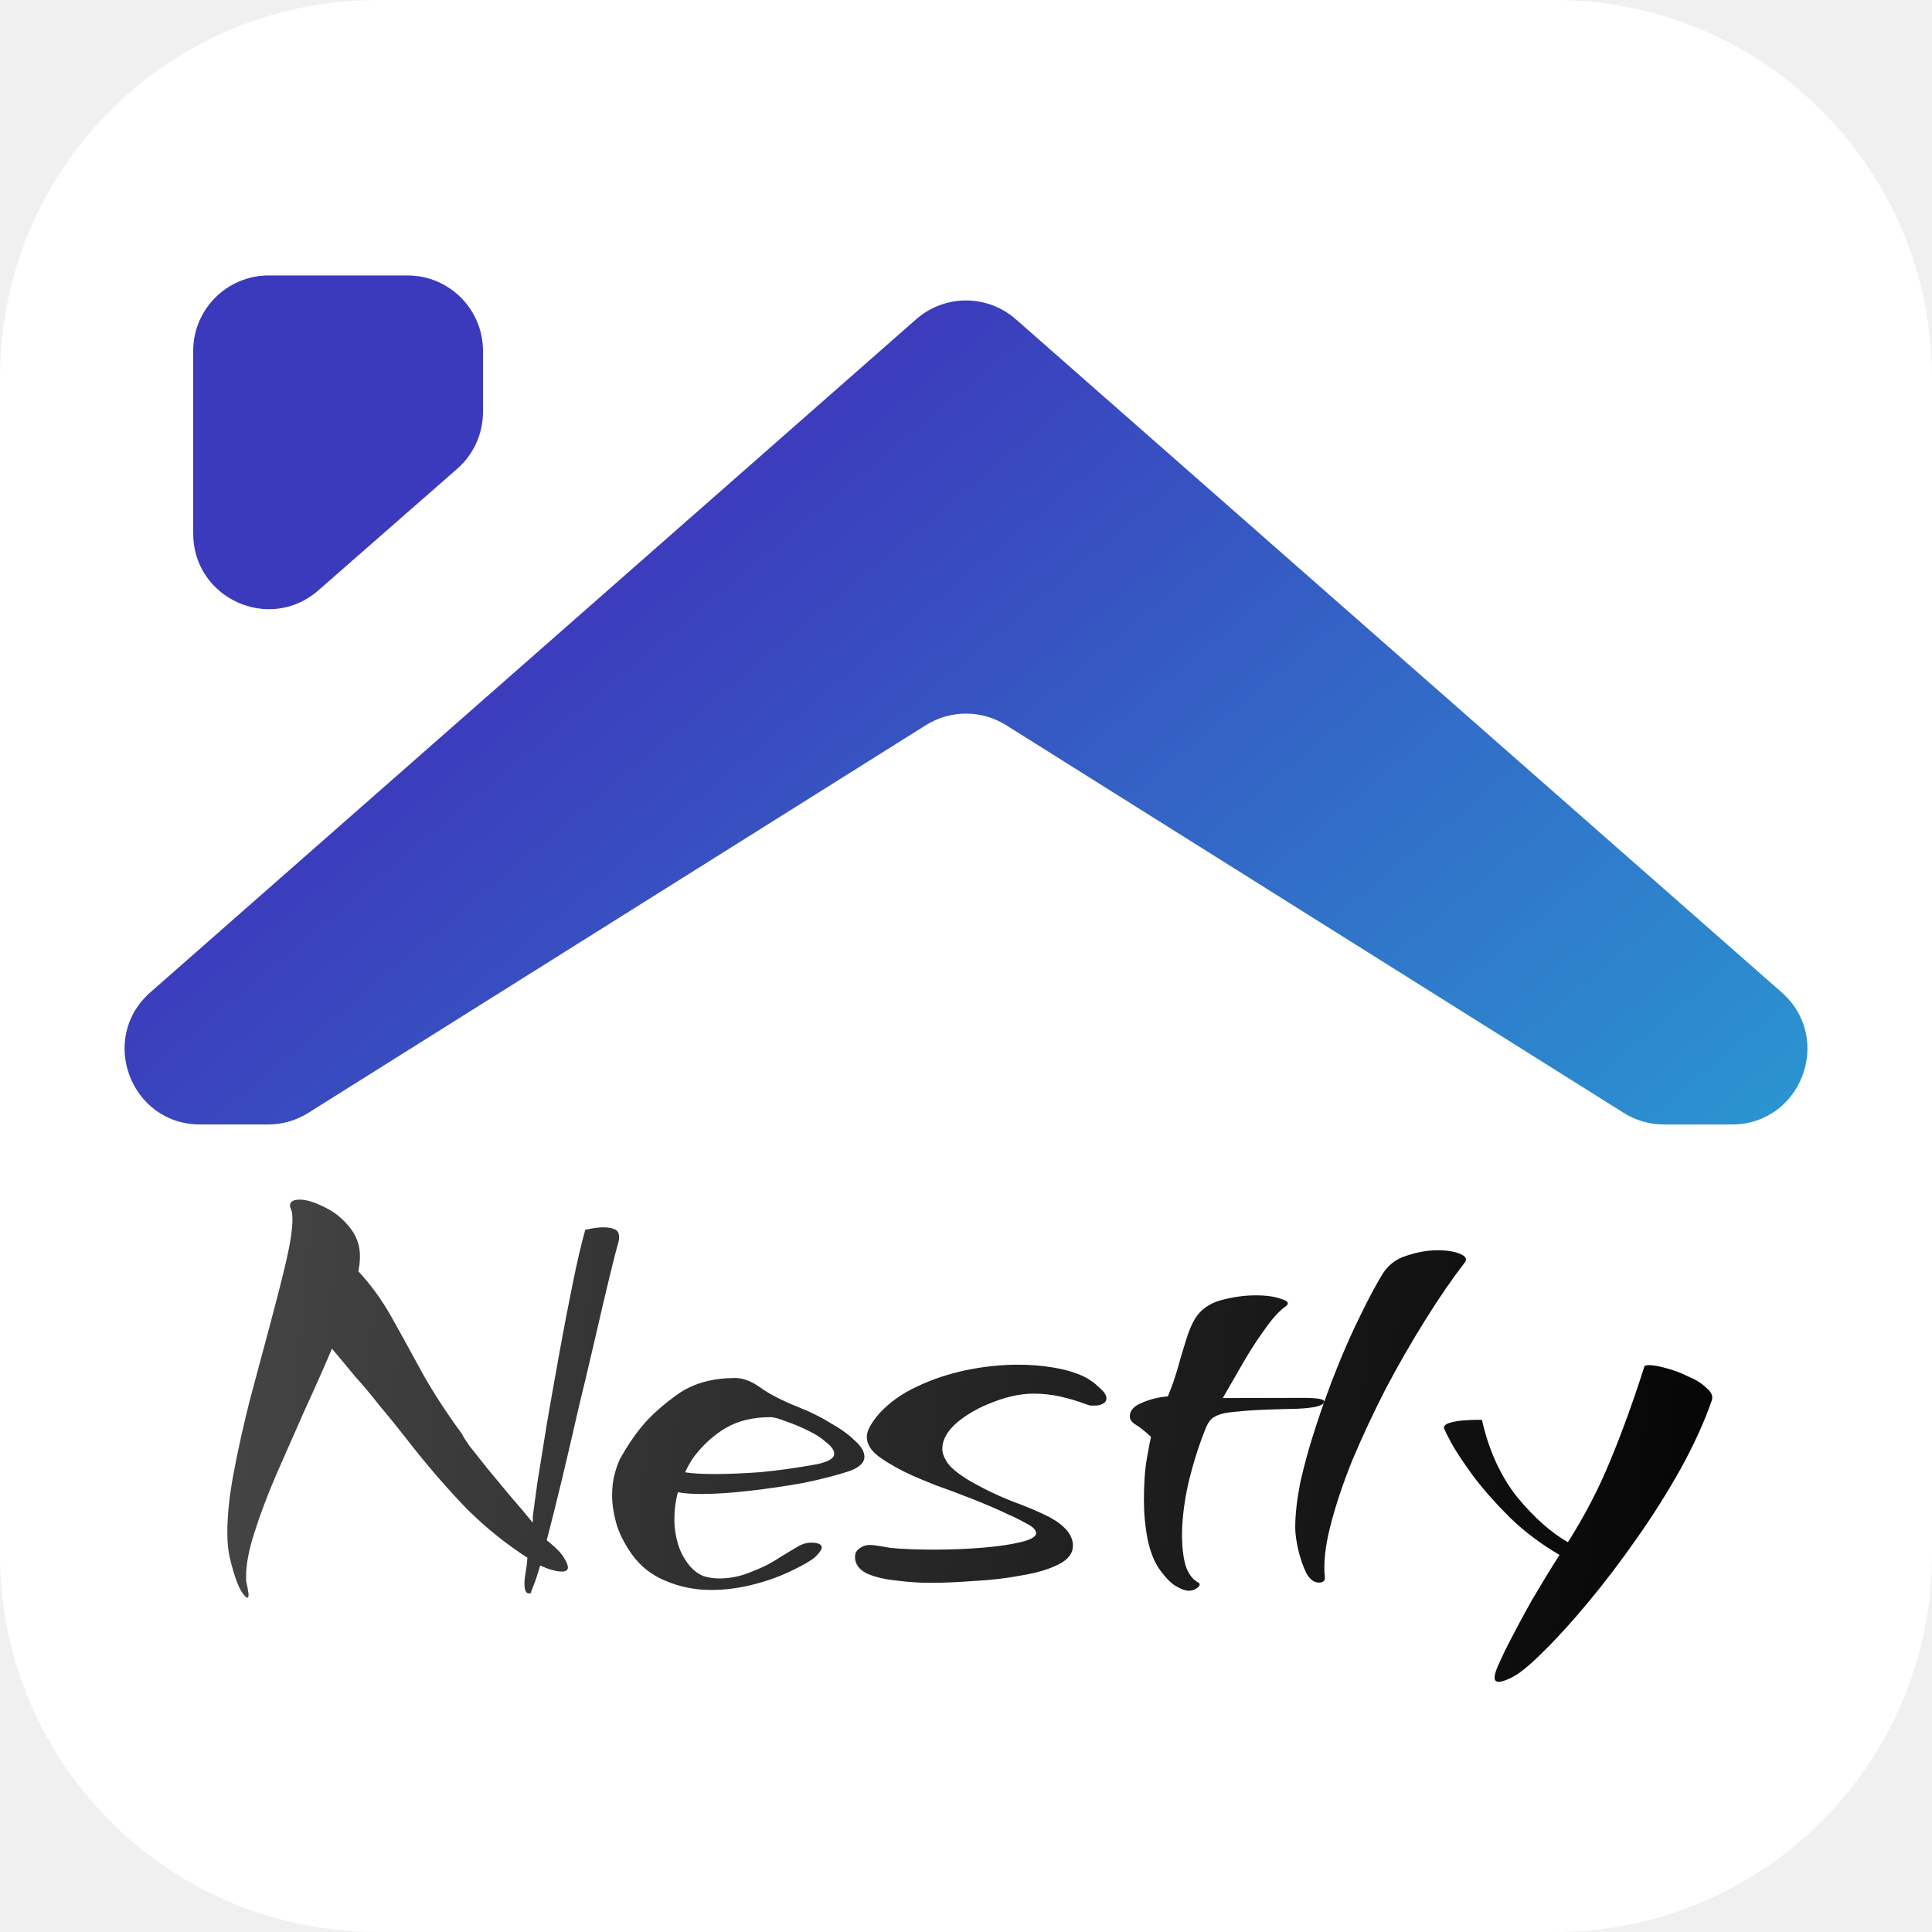
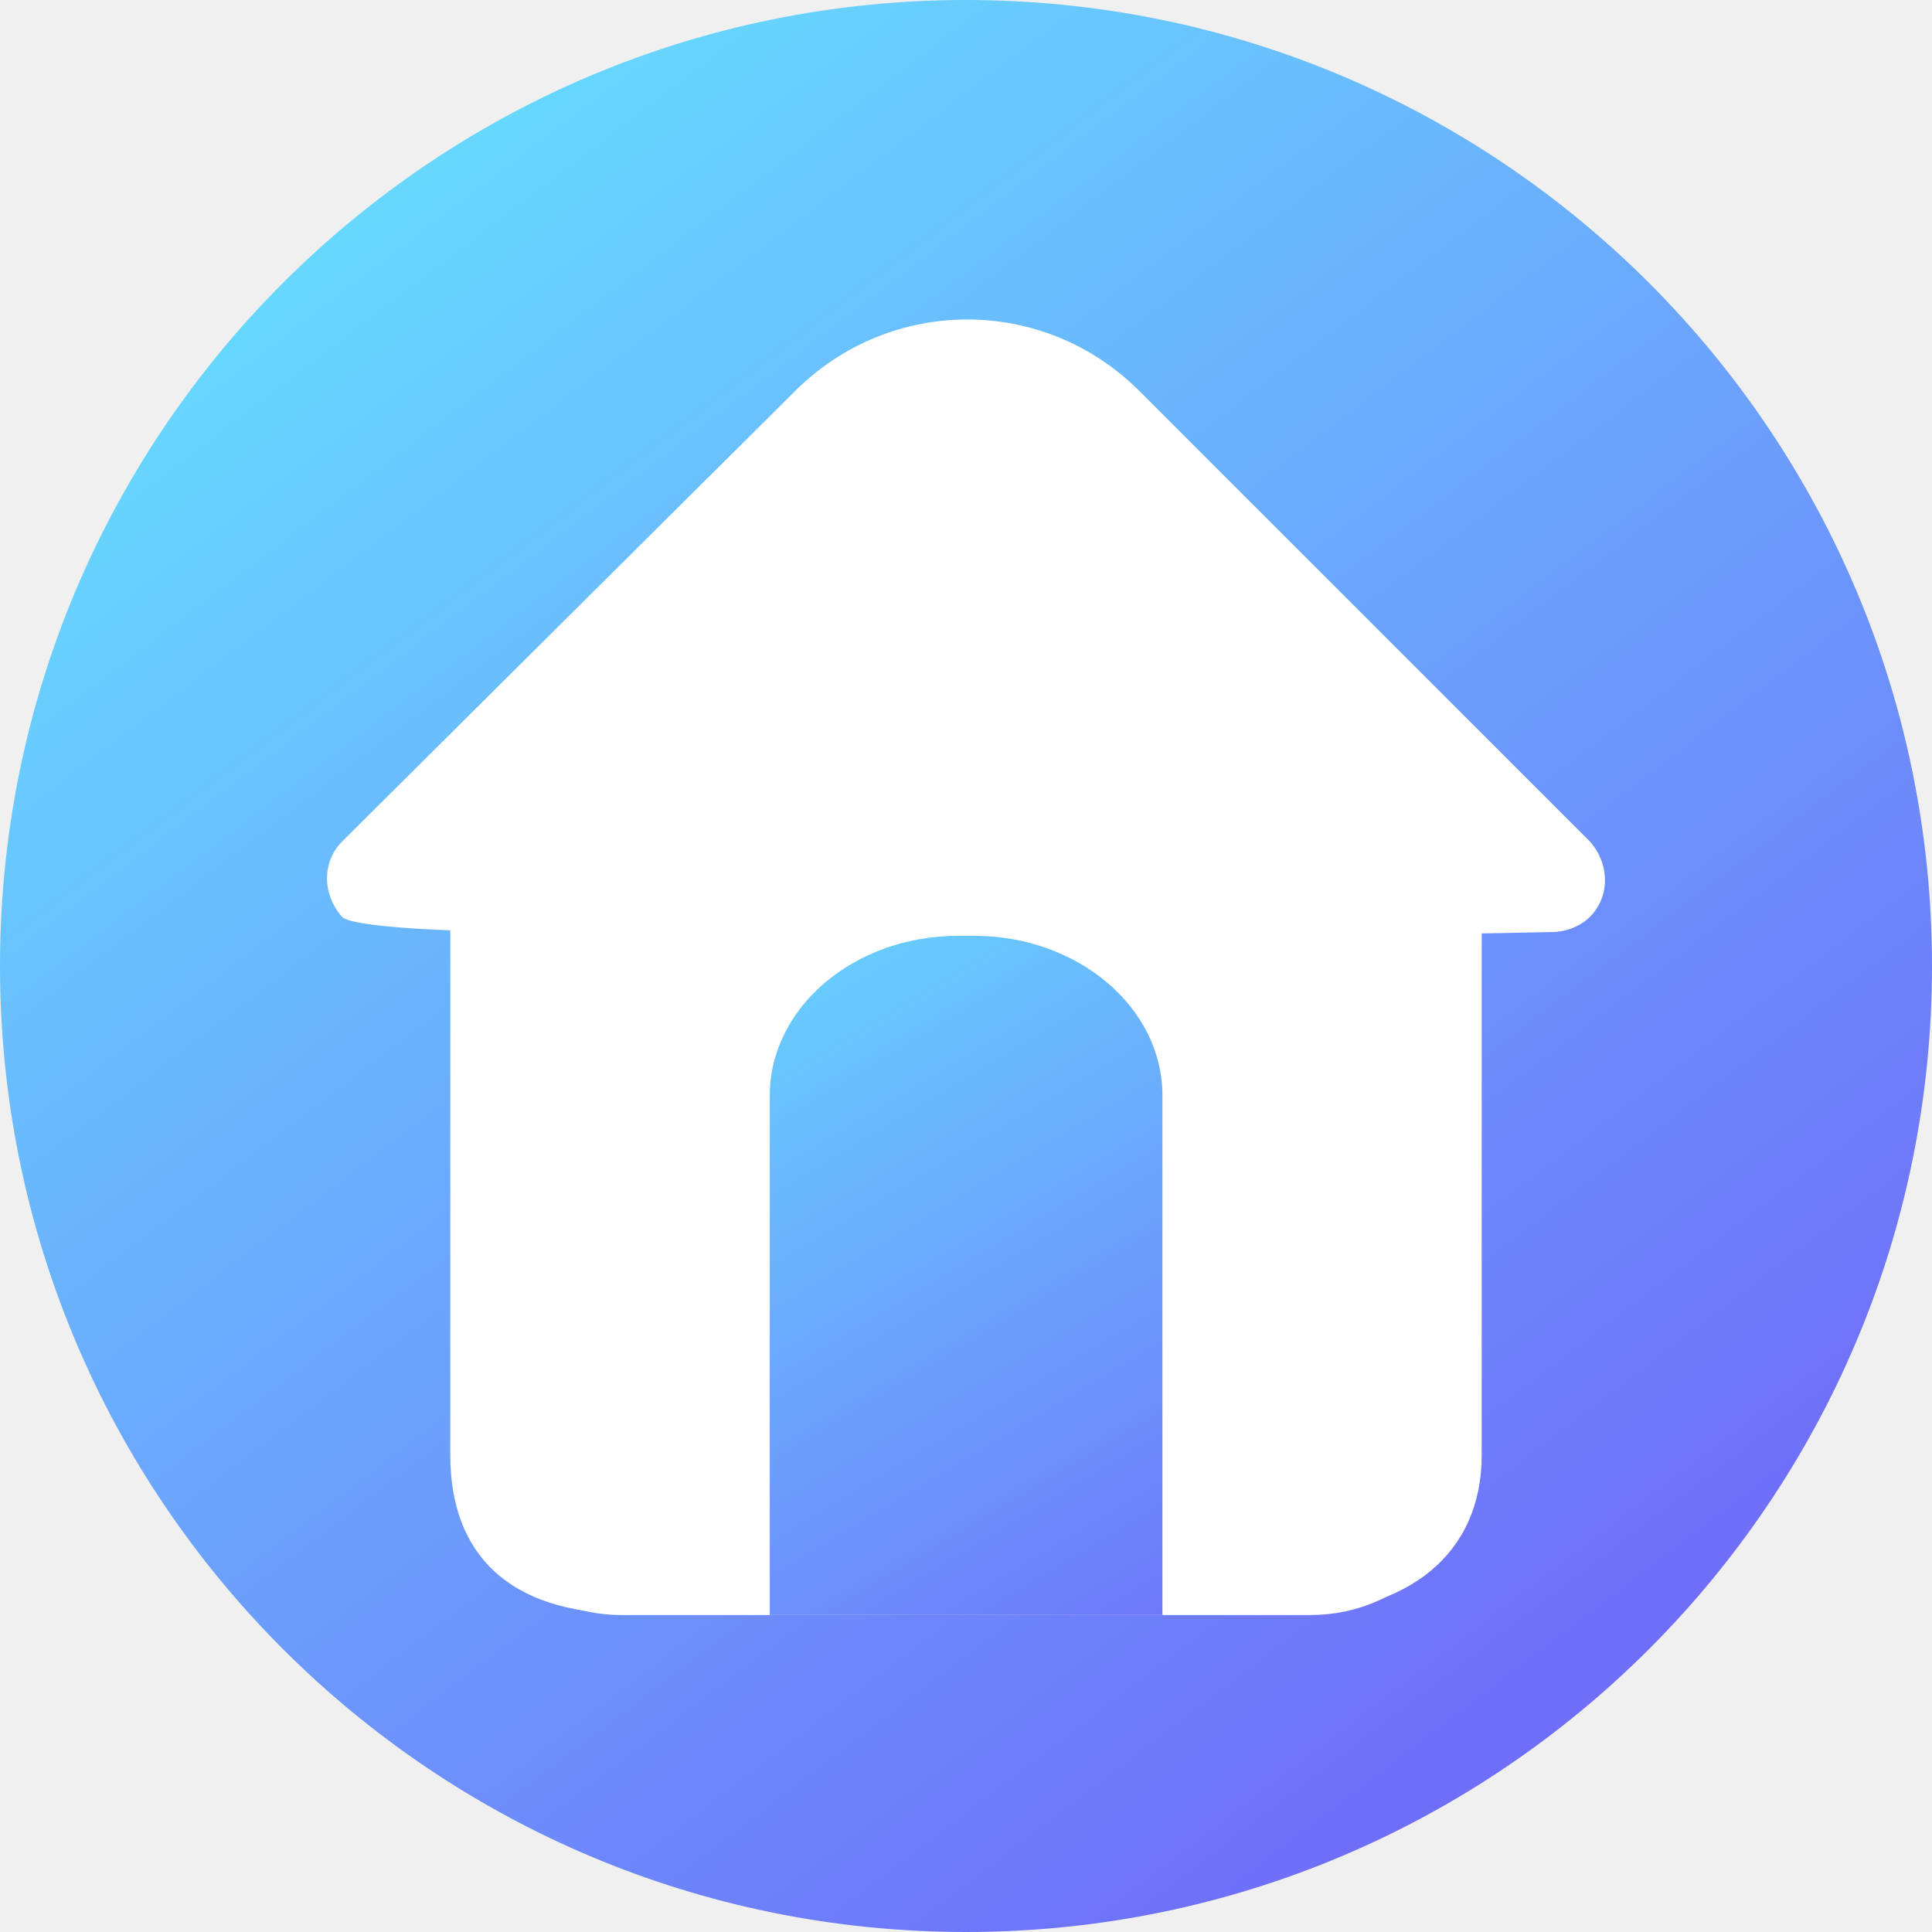
- <svg xmlns="http://www.w3.org/2000/svg" width="512" height="512" viewBox="0 0 512 512" fill="none">
-   <rect width="512" height="512" rx="100" fill="white" />
-   <path d="M65.877 422.584C65.88 423.864 65.293 423.652 64.115 421.948C63.045 420.35 61.972 417.312 60.896 412.835C60.68 411.875 60.518 410.862 60.409 409.796C60.3 408.623 60.244 407.449 60.241 406.276C60.231 401.583 60.806 396.195 61.966 390.112C63.126 383.923 64.552 377.52 66.244 370.903C68.043 364.179 69.788 357.668 71.481 351.371C73.174 345.074 74.602 339.471 75.765 334.562C76.927 329.546 77.505 325.758 77.5 323.198C77.497 321.918 77.388 321.065 77.174 320.639C76.96 320.213 76.853 319.84 76.852 319.52C76.85 318.453 77.702 317.918 79.408 317.914C81.222 317.91 83.463 318.598 86.133 319.979C88.802 321.253 91.1 323.168 93.025 325.724C94.951 328.28 95.704 331.318 95.285 334.839C95.286 335.159 95.233 335.479 95.127 335.8C95.128 336.12 95.076 336.493 94.97 336.92C98.284 340.433 101.28 344.586 103.957 349.38C106.634 354.175 109.419 359.235 112.31 364.562C115.308 369.782 118.733 375.002 122.585 380.22C122.585 380.433 123.174 381.392 124.351 383.096C125.634 384.693 127.239 386.716 129.164 389.165C131.089 391.508 133.121 393.957 135.26 396.512C137.506 399.067 139.484 401.41 141.196 403.539L141.192 401.939C141.402 400.232 141.822 397.138 142.452 392.656C143.189 388.175 144.031 382.946 144.977 376.971C146.031 370.889 147.137 364.646 148.297 358.244C149.456 351.841 150.616 345.812 151.777 340.156C152.938 334.393 154.047 329.644 155.106 325.909C155.106 325.909 155.639 325.801 156.705 325.585C157.771 325.369 158.838 325.26 159.905 325.258C161.078 325.256 162.038 325.413 162.786 325.732C163.64 326.05 164.068 326.742 164.07 327.809C164.071 328.342 164.019 328.769 163.913 329.089C163.384 330.904 162.59 333.999 161.533 338.375C160.476 342.75 159.261 347.926 157.887 353.903C156.513 359.879 155.034 366.122 153.448 372.632C151.969 379.142 150.489 385.492 149.01 391.682C147.53 397.872 146.155 403.368 144.886 408.171L145.847 408.969C147.664 410.458 148.894 411.789 149.536 412.961C150.178 414.026 150.5 414.826 150.501 415.359C150.503 416.106 149.97 416.48 148.904 416.482C147.517 416.485 145.596 415.956 143.14 414.895C142.505 417.136 141.922 418.898 141.392 420.179C140.861 421.46 140.649 422.1 140.756 422.1C140.65 422.207 140.436 422.261 140.116 422.262C139.37 422.263 138.995 421.411 138.991 419.704C138.989 418.851 139.093 417.837 139.304 416.663C139.515 415.49 139.672 414.209 139.776 412.822C134.008 409.102 128.611 404.74 123.587 399.738C118.669 394.628 113.857 389.092 109.151 383.129C105.835 378.87 103.001 375.356 100.648 372.588C98.401 369.713 96.263 367.157 94.231 364.922C92.306 362.579 90.22 360.077 87.975 357.415C85.746 362.647 83.305 368.146 80.651 373.911C78.103 379.677 75.609 385.336 73.168 390.888C70.833 396.333 68.924 401.404 67.441 406.1C65.958 410.69 65.219 414.532 65.226 417.625C65.227 418.159 65.228 418.639 65.229 419.065C65.337 419.598 65.445 420.078 65.552 420.505C65.66 420.931 65.714 421.304 65.715 421.624C65.822 422.051 65.876 422.37 65.877 422.584ZM188.511 421.356C184.244 421.365 180.242 420.574 176.506 418.982C172.769 417.497 169.724 415.104 167.37 411.802C165.444 409.033 164.105 406.369 163.352 403.811C162.6 401.146 162.221 398.64 162.216 396.293C162.211 394.053 162.473 392.026 163.003 390.212C163.532 388.29 164.168 386.742 164.913 385.567C167.144 381.722 169.484 378.517 171.932 375.952C174.486 373.386 177.254 371.087 180.237 369.054C184.178 366.485 189.028 365.195 194.788 365.182C196.921 365.177 199.163 366.026 201.514 367.727C203.864 369.429 207.281 371.181 211.765 372.985C214.754 374.152 217.531 375.532 220.094 377.127C222.764 378.614 224.901 380.156 226.504 381.753C228.214 383.242 229.071 384.68 229.074 386.067C229.077 387.56 227.853 388.79 225.402 389.755C221.884 390.936 217.727 392.012 212.929 392.982C208.131 393.846 203.332 394.55 198.533 395.094C193.841 395.637 189.682 395.913 186.055 395.921C183.282 395.927 181.148 395.772 179.654 395.455C179.019 397.803 178.705 400.257 178.71 402.817C178.715 404.951 179.04 407.083 179.684 409.215C180.329 411.347 181.4 413.318 182.897 415.128C183.966 416.299 185.142 417.15 186.423 417.68C187.81 418.104 189.197 418.314 190.584 418.311C192.931 418.306 195.223 417.928 197.462 417.176C199.806 416.318 201.831 415.46 203.536 414.603C205.241 413.639 206.306 412.997 206.732 412.676C208.862 411.391 210.46 410.428 211.526 409.786C212.698 409.143 213.817 408.821 214.883 408.818C216.803 408.814 217.764 409.239 217.766 410.092C217.767 410.625 217.236 411.426 216.172 412.495C215.107 413.458 213.243 414.582 210.579 415.868C207.169 417.582 203.546 418.923 199.708 419.891C195.976 420.86 192.244 421.348 188.511 421.356ZM189.724 390.633C193.137 390.626 197.137 390.457 201.723 390.127C206.308 389.69 211.267 388.986 216.598 388.014C219.583 387.368 221.075 386.458 221.072 385.285C221.07 384.325 220.374 383.313 218.985 382.249C217.703 381.079 216.047 380.016 214.018 379.06C212.096 378.104 210.175 377.308 208.253 376.673C206.438 375.93 205.051 375.56 204.091 375.562C199.504 375.572 195.56 376.54 192.257 378.468C189.061 380.395 186.293 382.907 183.954 386.006C183.209 386.967 182.412 388.356 181.563 390.171C183.377 390.487 186.097 390.641 189.724 390.633ZM246.761 419.469C243.774 419.475 240.68 419.269 237.479 418.849C234.385 418.536 231.77 417.901 229.635 416.946C227.606 415.884 226.59 414.446 226.586 412.633C226.583 411.673 226.955 410.925 227.701 410.39C228.553 409.748 229.512 409.426 230.579 409.424C231.112 409.423 232.019 409.527 233.299 409.738C234.58 409.949 235.487 410.107 236.02 410.212C239.221 410.525 243.221 410.676 248.021 410.666C252.181 410.657 256.288 410.488 260.34 410.159C264.393 409.83 267.752 409.343 270.417 408.697C273.189 408.051 274.574 407.248 274.572 406.288C274.57 405.434 273.715 404.583 272.006 403.733C270.297 402.777 268.696 401.981 267.201 401.344C264.318 399.964 261.115 398.584 257.592 397.205C254.069 395.826 250.813 394.606 247.824 393.546C244.941 392.379 243.02 391.583 242.059 391.159C238.749 389.673 235.865 388.079 233.408 386.378C230.951 384.676 229.72 382.812 229.716 380.786C229.713 379.186 230.828 377.103 233.062 374.538C235.723 371.653 239.024 369.299 242.967 367.477C247.016 365.548 251.333 364.098 255.917 363.128C260.609 362.158 265.194 361.668 269.674 361.658C273.088 361.651 276.288 361.911 279.276 362.437C282.371 362.964 285.039 363.758 287.281 364.82C288.776 365.563 290.112 366.52 291.288 367.691C292.57 368.755 293.212 369.714 293.214 370.567C293.215 371.207 292.896 371.688 292.257 372.009C291.724 372.33 291.031 372.492 290.178 372.494C289.751 372.495 289.325 372.495 288.898 372.496C288.578 372.39 288.258 372.284 287.937 372.179C285.695 371.33 283.401 370.642 281.053 370.114C278.705 369.585 276.304 369.324 273.851 369.329C270.544 369.336 266.973 370.091 263.136 371.593C259.406 372.988 256.21 374.808 253.548 377.054C250.993 379.299 249.718 381.595 249.723 383.942C249.726 385.115 250.208 386.394 251.171 387.779C252.134 389.057 253.79 390.44 256.14 391.928C260.092 394.266 264.097 396.231 268.153 397.822C272.21 399.306 275.573 400.739 278.243 402.12C282.301 404.351 284.333 406.853 284.339 409.626C284.344 411.653 283.067 413.309 280.51 414.595C277.953 415.88 274.702 416.848 270.756 417.496C266.811 418.251 262.652 418.741 258.279 418.963C254.014 419.293 250.174 419.461 246.761 419.469ZM315.039 421.559C314.186 421.561 313.118 421.19 311.837 420.446C310.555 419.809 309.059 418.319 307.347 415.976C305.956 414.059 304.883 411.395 304.129 407.983C303.482 404.571 303.154 401.159 303.147 397.745C303.137 393.265 303.396 389.531 303.923 386.544C304.449 383.556 304.818 381.635 305.03 380.781C303.427 379.291 302.091 378.228 301.023 377.59C299.955 376.952 299.42 376.207 299.418 375.353C299.415 373.86 300.426 372.685 302.45 371.827C304.582 370.862 306.927 370.27 309.487 370.051C310.442 367.809 311.29 365.407 312.031 362.846C312.772 360.178 313.513 357.669 314.254 355.321C314.996 352.866 315.791 350.944 316.642 349.556C318.13 347.099 320.419 345.441 323.511 344.581C326.709 343.72 329.748 343.287 332.628 343.281C335.508 343.274 337.802 343.589 339.51 344.226C341.325 344.755 341.753 345.394 340.794 346.143C339.09 347.32 337.228 349.351 335.208 352.235C333.187 355.013 331.22 358.057 329.308 361.368C327.395 364.679 325.641 367.723 324.048 370.5L345.167 370.453C349.007 370.445 350.928 370.761 350.93 371.401C350.932 372.468 348.587 373.113 343.894 373.336C337.814 373.456 333.334 373.626 330.455 373.846C327.682 374.065 325.709 374.283 324.536 374.499C323.044 374.822 321.925 375.304 321.179 375.946C320.434 376.588 319.796 377.656 319.266 379.15C317.463 383.741 315.98 388.544 314.818 393.56C313.762 398.469 313.238 402.95 313.247 407.003C313.254 410.097 313.58 412.763 314.225 415.001C314.976 417.133 316.046 418.571 317.434 419.314C317.754 419.42 317.915 419.633 317.916 419.953C317.916 420.273 317.65 420.594 317.118 420.915C316.585 421.343 315.892 421.558 315.039 421.559ZM349.523 419.404C348.243 419.407 347.121 418.556 346.158 416.851C345.3 415.04 344.603 413.015 344.064 410.776C343.526 408.43 343.255 406.458 343.251 404.858C343.244 401.338 343.715 397.23 344.664 392.535C345.721 387.839 347.097 382.929 348.792 377.806C350.488 372.575 352.343 367.451 354.359 362.433C356.374 357.416 358.444 352.771 360.568 348.5C362.692 344.122 364.604 340.544 366.305 337.767C367.793 335.311 369.923 333.653 372.694 332.793C375.572 331.827 378.291 331.341 380.851 331.335C383.411 331.33 385.438 331.645 386.933 332.282C388.428 332.919 388.856 333.665 388.218 334.519C384.92 338.793 381.465 343.814 377.851 349.582C374.237 355.35 370.73 361.438 367.331 367.845C364.038 374.252 361.065 380.605 358.412 386.905C355.866 393.203 353.905 399.074 352.531 404.517C351.156 409.96 350.686 414.495 351.12 418.121C351.122 418.974 350.59 419.402 349.523 419.404ZM397.201 445.7C396.454 445.702 396.08 445.329 396.078 444.582C396.077 443.942 396.341 442.982 396.872 441.701C397.403 440.526 398.04 439.138 398.783 437.536C401.226 432.731 403.616 428.246 405.954 424.081C408.398 419.915 410.842 415.91 413.287 412.065C408.374 409.195 403.994 405.898 400.146 402.173C396.404 398.448 393.196 394.829 390.522 391.314C387.954 387.8 385.974 384.818 384.582 382.367C383.297 379.917 382.654 378.585 382.654 378.372C382.652 377.838 383.132 377.411 384.091 377.088C385.157 376.766 386.33 376.55 387.609 376.441C388.996 376.331 390.169 376.275 391.129 376.273C392.196 376.271 392.729 376.27 392.729 376.27C394.56 384.372 397.668 391.192 402.054 396.729C406.546 402.159 411.034 406.15 415.52 408.7C419.985 401.65 423.702 394.495 426.673 387.235C429.75 379.869 432.772 371.542 435.739 362.256C435.738 361.936 436.164 361.775 437.017 361.773C438.084 361.77 439.578 362.034 441.499 362.563C443.527 363.092 445.502 363.834 447.424 364.79C449.453 365.639 451.055 366.649 452.231 367.82C453.513 368.883 453.995 369.949 453.678 371.016C451.77 376.567 449.063 382.546 445.557 388.954C442.051 395.255 438.118 401.504 433.758 407.7C429.504 413.789 425.197 419.452 420.835 424.688C416.473 429.924 412.483 434.307 408.864 437.834C405.351 441.362 402.583 443.608 400.558 444.573C399.067 445.323 397.947 445.698 397.201 445.7Z" fill="url(#paint0_linear_9_25)" />
-   <path d="M430.324 294.939C433.51 296.939 437.196 298 440.958 298H458.949C477.395 298 486.007 275.155 472.152 262.978L269.203 84.605C261.652 77.968 250.348 77.968 242.797 84.605L39.848 262.978C25.993 275.155 34.605 298 53.051 298H71.042C74.804 298 78.49 296.939 81.676 294.939L245.366 192.176C251.868 188.094 260.132 188.094 266.634 192.176L430.324 294.939ZM121.176 124.226C125.513 120.428 128 114.944 128 109.179V93C128 81.954 119.046 73 108 73H71.2C60.154 73 51.2 81.954 51.2 93V141.403C51.2 158.59 71.445 167.772 84.376 156.45L121.176 124.226Z" fill="url(#paint1_linear_9_25)" />
+ <svg xmlns="http://www.w3.org/2000/svg" width="768" height="768" viewBox="0 0 768 768" fill="none">
+   <rect width="768" height="768" rx="384" fill="url(#paint0_linear_10_2597)" />
+   <path d="M632 334.5L453 155.5C415 117.5 354 117.5 316 155.5L136 334.5C128 342.5 128 355.5 136 364.5C144 372.5 287.5 372.5 296.5 364.5L179 351.5V578.5C179 617.5 202 641.5 250 641.5C296 641.5 335 636.5 335 599.5C335 562.5 335 526.5 335 526.5V447.5C335 434.5 342 394.5 385 394.5C428 394.5 433 434.5 433 447.5V578.5C433 594.5 439 608.5 450 619.5C464 633.5 486 641.5 512 641.5C560 641.5 589 617.5 589 578.5V351.5L528.5 369C532.5 373 611 370.5 617 370.5C622 370.5 628 368.5 632 364.5C640 356.5 640 343.5 632 334.5ZM547 578.5C547 592.5 499 447.5 476 447.5C462 447.5 496.5 605.5 490.5 599.5C506 591.5 499.5 569.5 499.5 564.5L476 447.5C476 400.5 439.5 364.5 384.5 364.5C329.5 364.5 294 400.5 294 447.5V578.5C294 599.5 296 447.5 294 447.5C259 447.5 222 584.5 222 578.5L294 447.5L384.5 364.5C392 361.5 394.5 354.5 384.5 364.5C399.5 364.5 444.598 384.5 454.598 394.5L476 447.5L547 578.5Z" fill="white" />
+   <rect x="181" y="372" width="406" height="270" rx="66" fill="white" />
+   <path d="M462.078 589.059V435.529C462.078 400.445 428.534 372 387.161 372H380.918C339.544 372 306 400.445 306 435.529V642H462.078" fill="url(#paint1_linear_10_2597)" />
  <defs>
-     <linearGradient id="paint0_linear_9_25" x1="454.5" y1="781.5" x2="-70.585" y2="735.745" gradientUnits="userSpaceOnUse">
-       <stop />
-       <stop offset="1" stop-opacity="0.67" />
+     <linearGradient id="paint0_linear_10_2597" x1="182.5" y1="59" x2="639" y2="658" gradientUnits="userSpaceOnUse">
+       <stop stop-color="#67D7FE" />
+       <stop offset="1" stop-color="#6F6EF9" />
    </linearGradient>
-     <linearGradient id="paint1_linear_9_25" x1="262.5" y1="62.5" x2="463.819" y2="303.539" gradientUnits="userSpaceOnUse">
-       <stop stop-color="#3C3ABC" />
-       <stop offset="0.998" stop-color="#2A94D0" />
+     <linearGradient id="paint1_linear_10_2597" x1="318.5" y1="344" x2="507" y2="658" gradientUnits="userSpaceOnUse">
+       <stop stop-color="#67D7FE" />
+       <stop offset="1" stop-color="#6F6EF9" />
    </linearGradient>
  </defs>
</svg>
